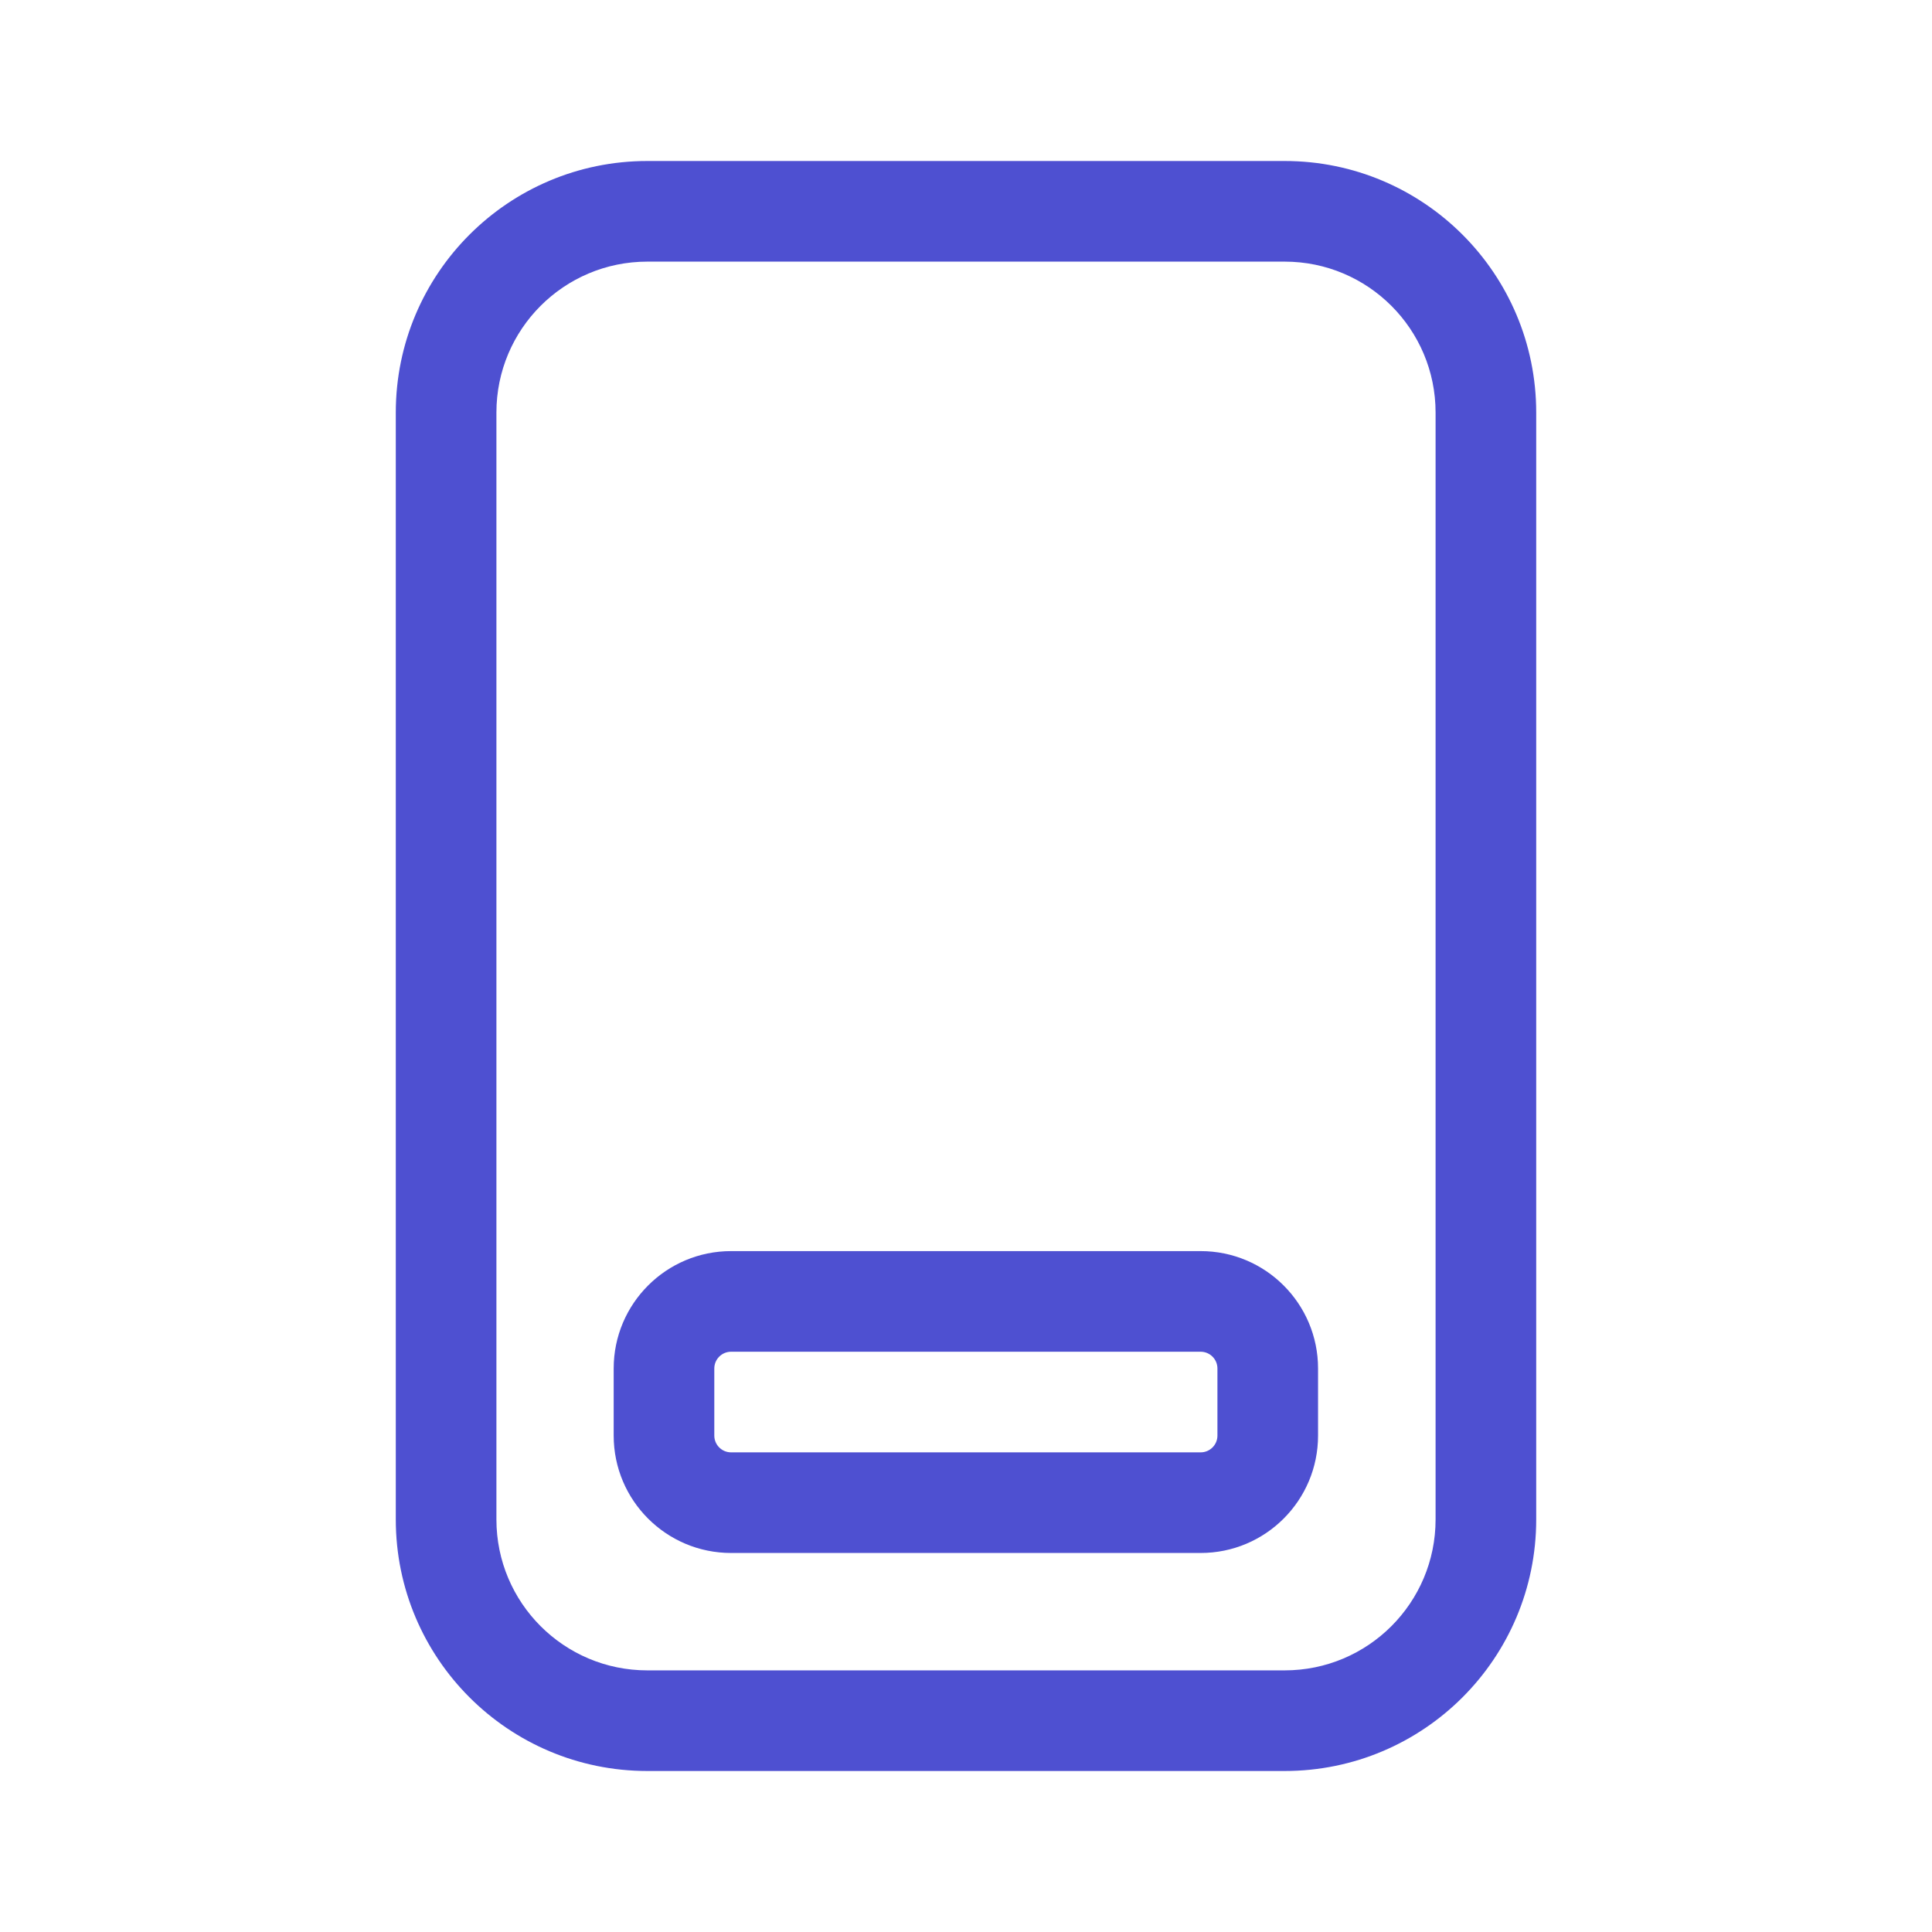
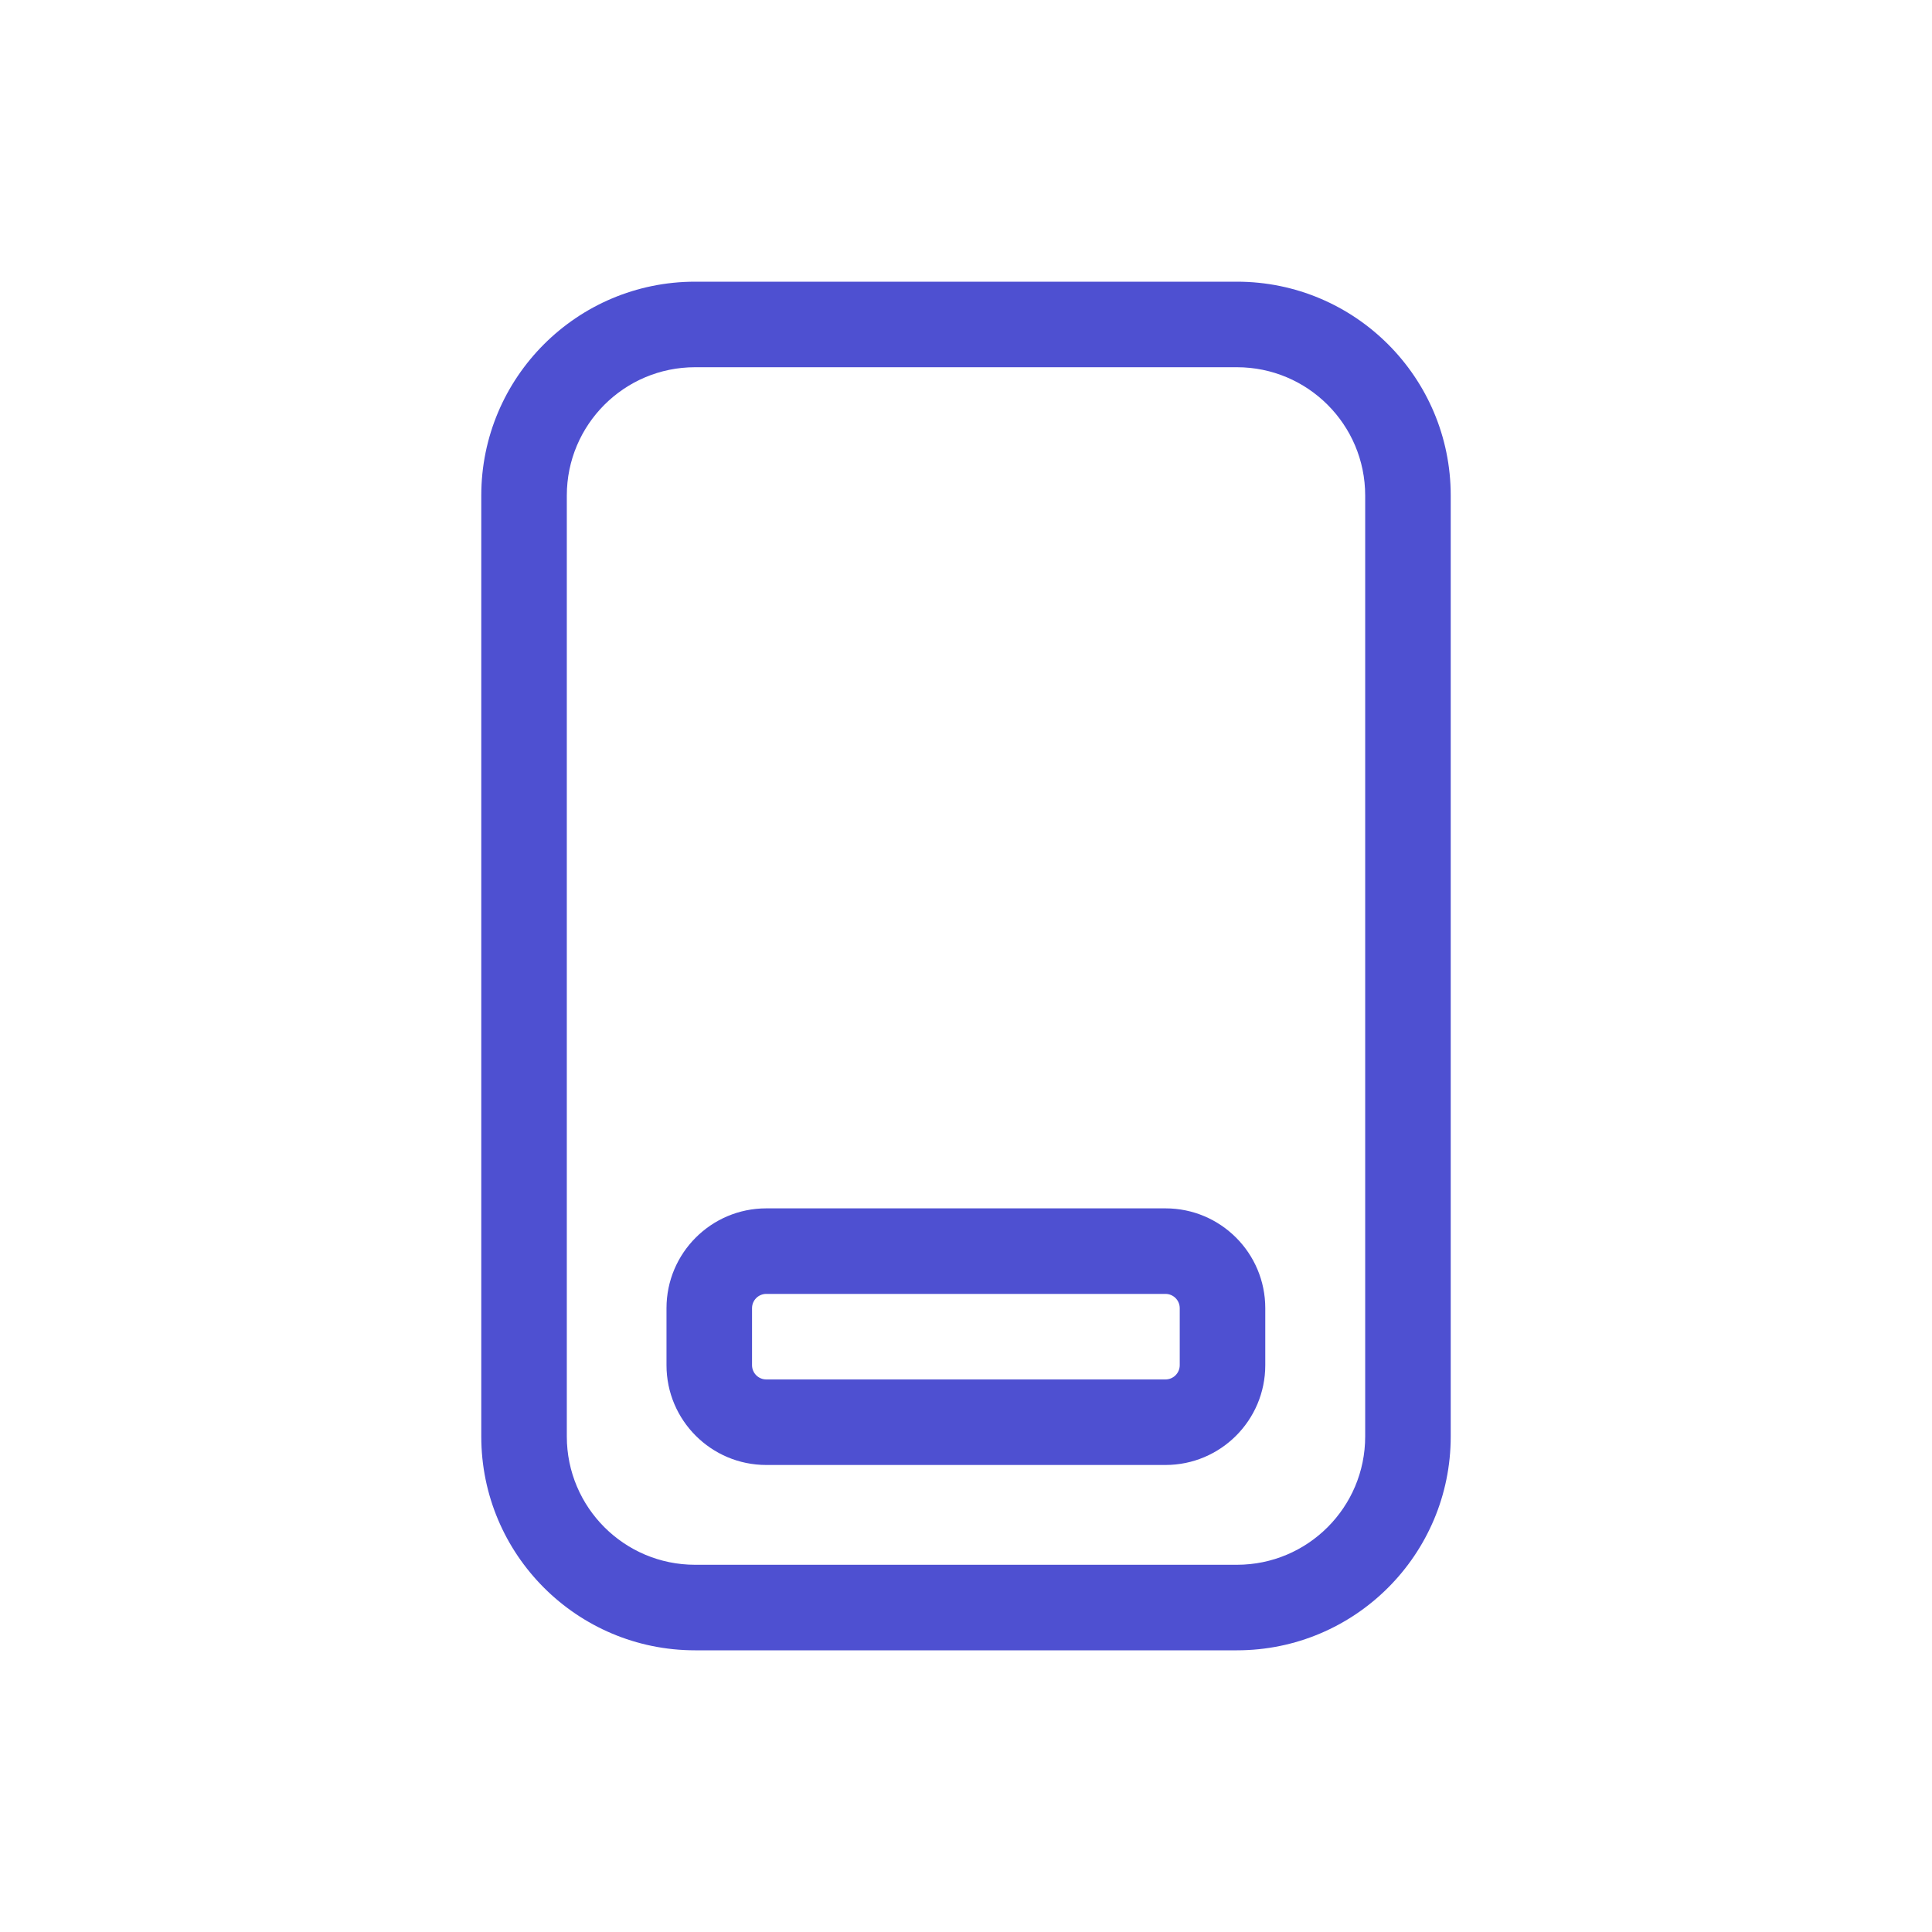
<svg xmlns="http://www.w3.org/2000/svg" width="24" height="24" viewBox="0 0 24 24" fill="none">
-   <g transform="translate(2,2) scale(0.833333)">
+   <g transform="translate(3.4992,3.4992) scale(0.7084)">
    <path d="M19 3.75C19 2.507 17.993 1.5 16.75 1.5H7.25C6.007 1.5 5 2.507 5 3.75V20.25C5 21.493 6.007 22.5 7.25 22.5H16.75C17.993 22.5 19 21.493 19 20.25V3.75ZM15.748 18C15.748 17.862 15.636 17.75 15.498 17.75H8.498C8.36 17.75 8.248 17.862 8.248 18V19C8.248 19.138 8.36 19.25 8.498 19.25H15.498C15.636 19.25 15.748 19.138 15.748 19V18ZM17.248 19C17.248 19.966 16.465 20.75 15.498 20.75H8.498C7.532 20.75 6.748 19.966 6.748 19V18C6.748 17.034 7.532 16.25 8.498 16.25H15.498C16.465 16.25 17.248 17.034 17.248 18V19ZM20.5 20.25C20.5 22.321 18.821 24 16.75 24H7.25C5.179 24 3.5 22.321 3.5 20.25V3.75C3.5 1.679 5.179 0 7.25 0H16.75C18.821 0 20.5 1.679 20.5 3.75V20.25Z" fill="#4E50D1" />
  </g>
</svg>
